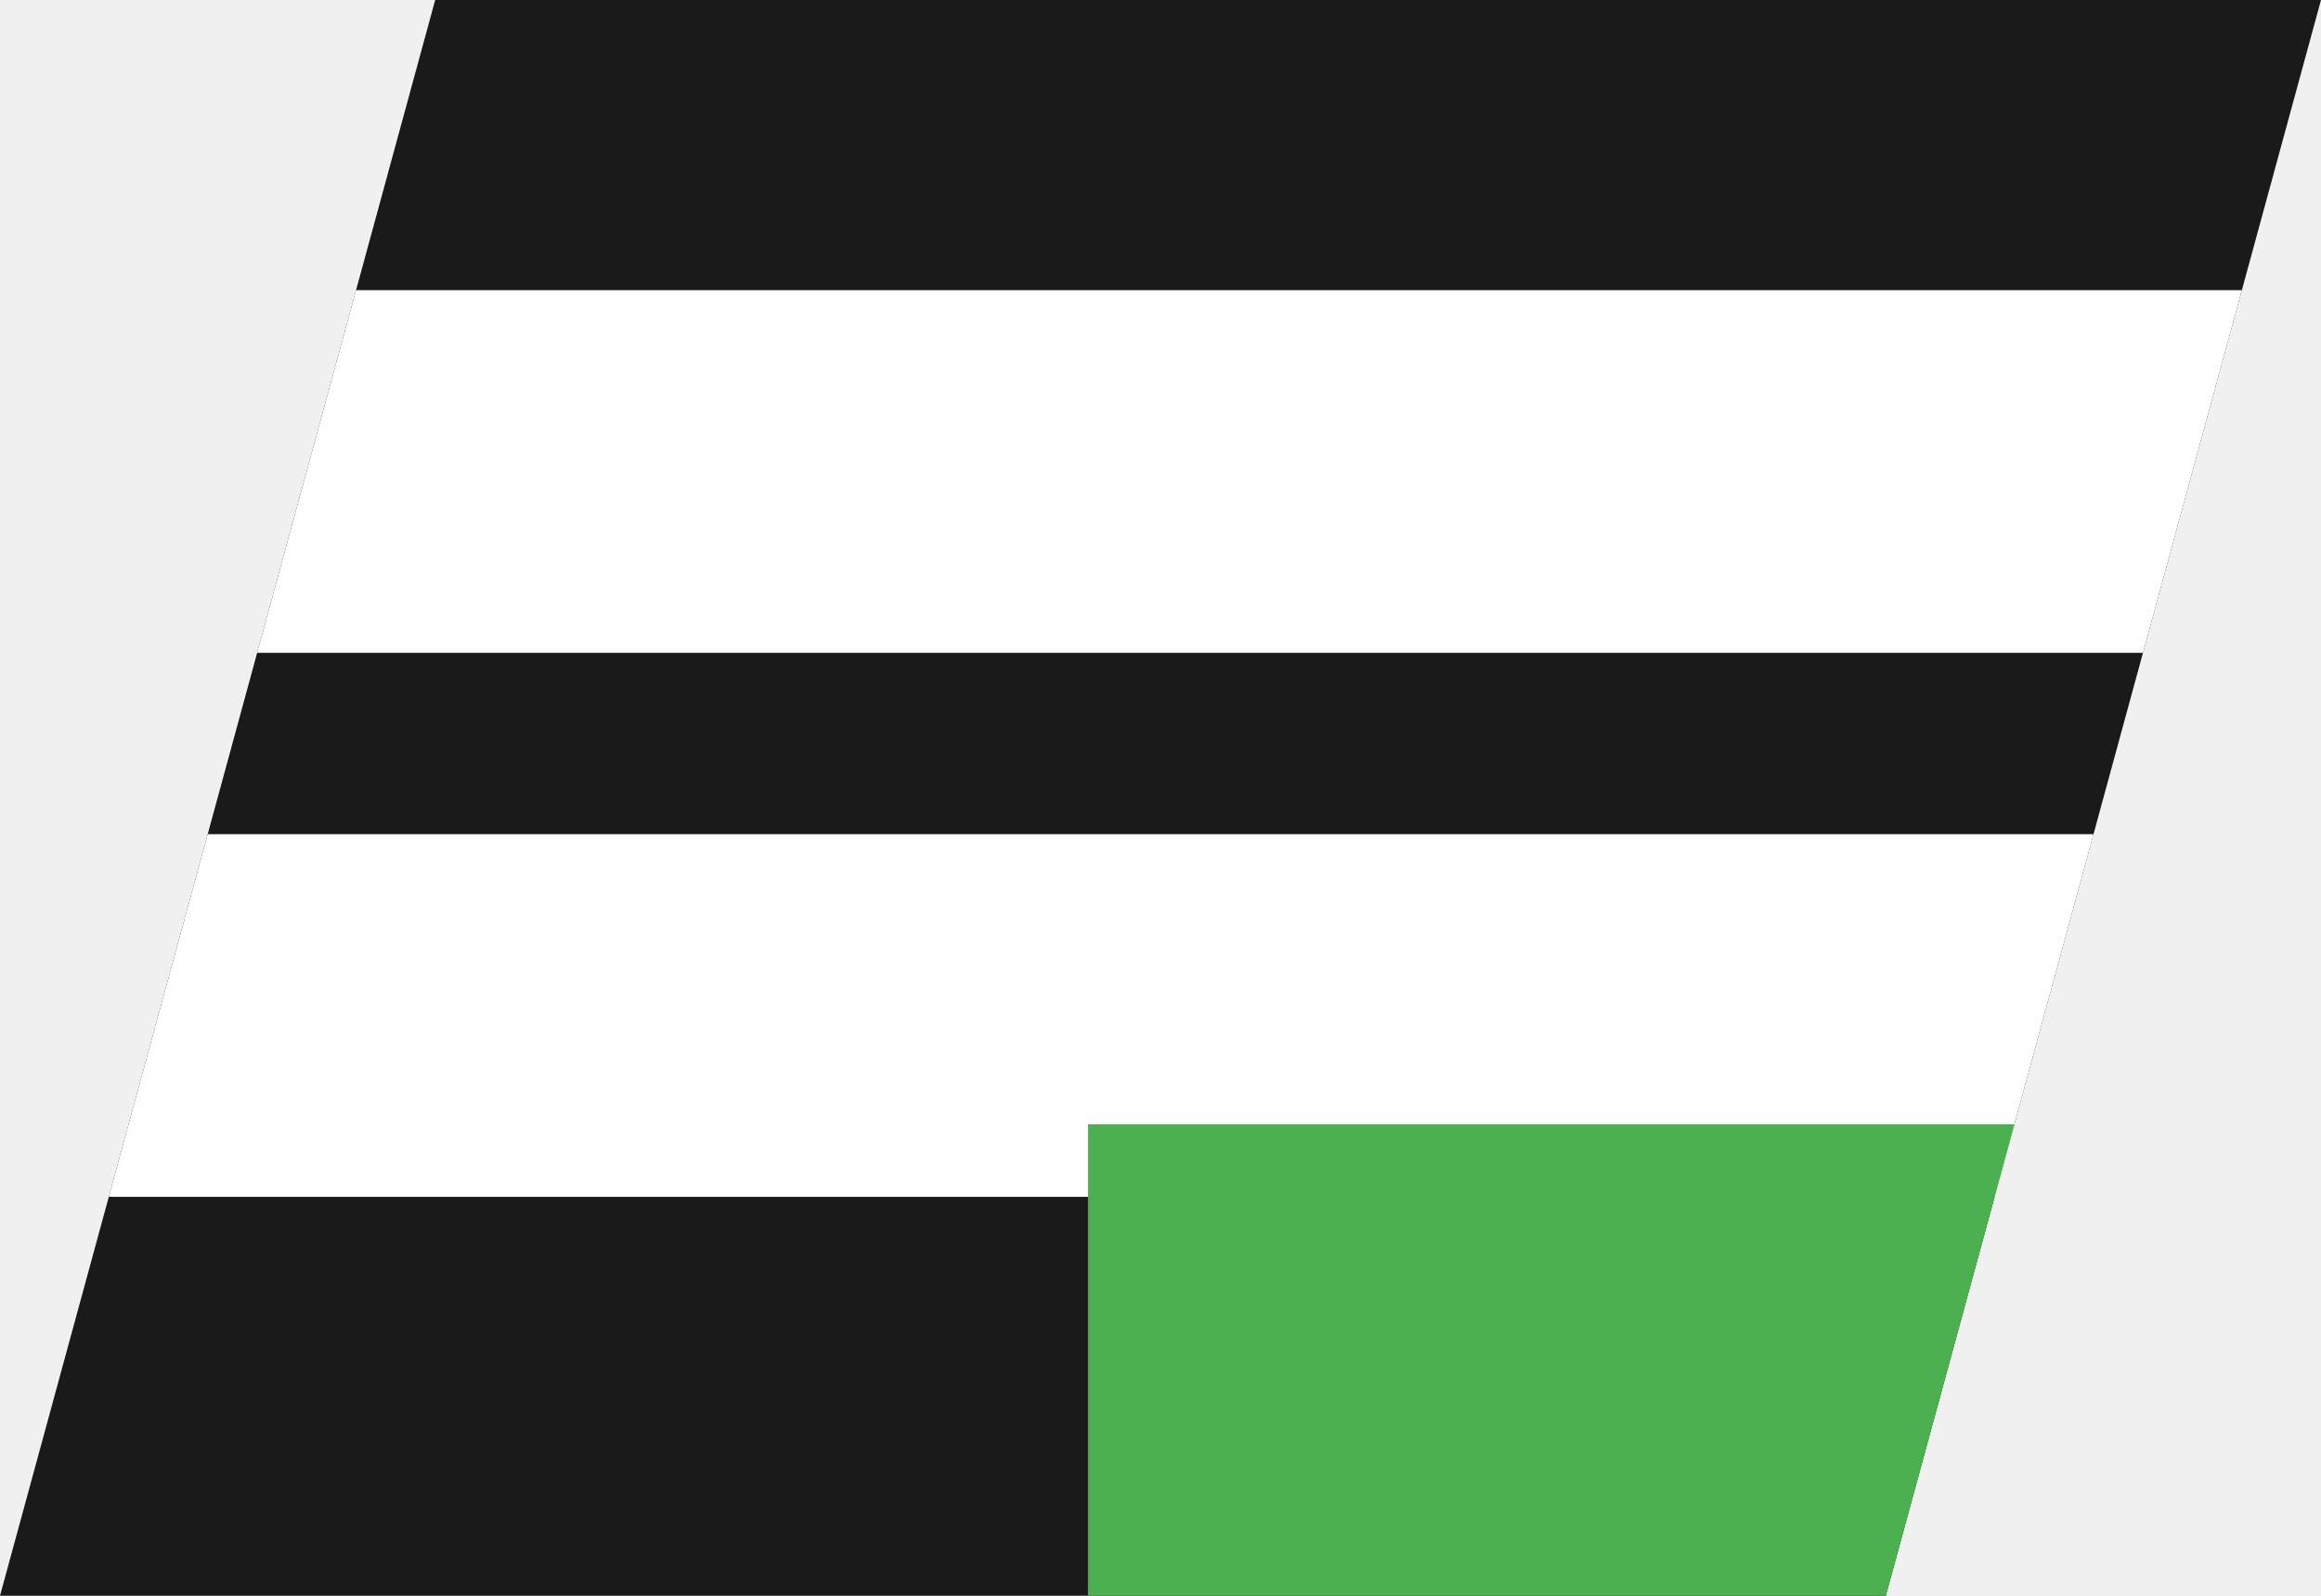
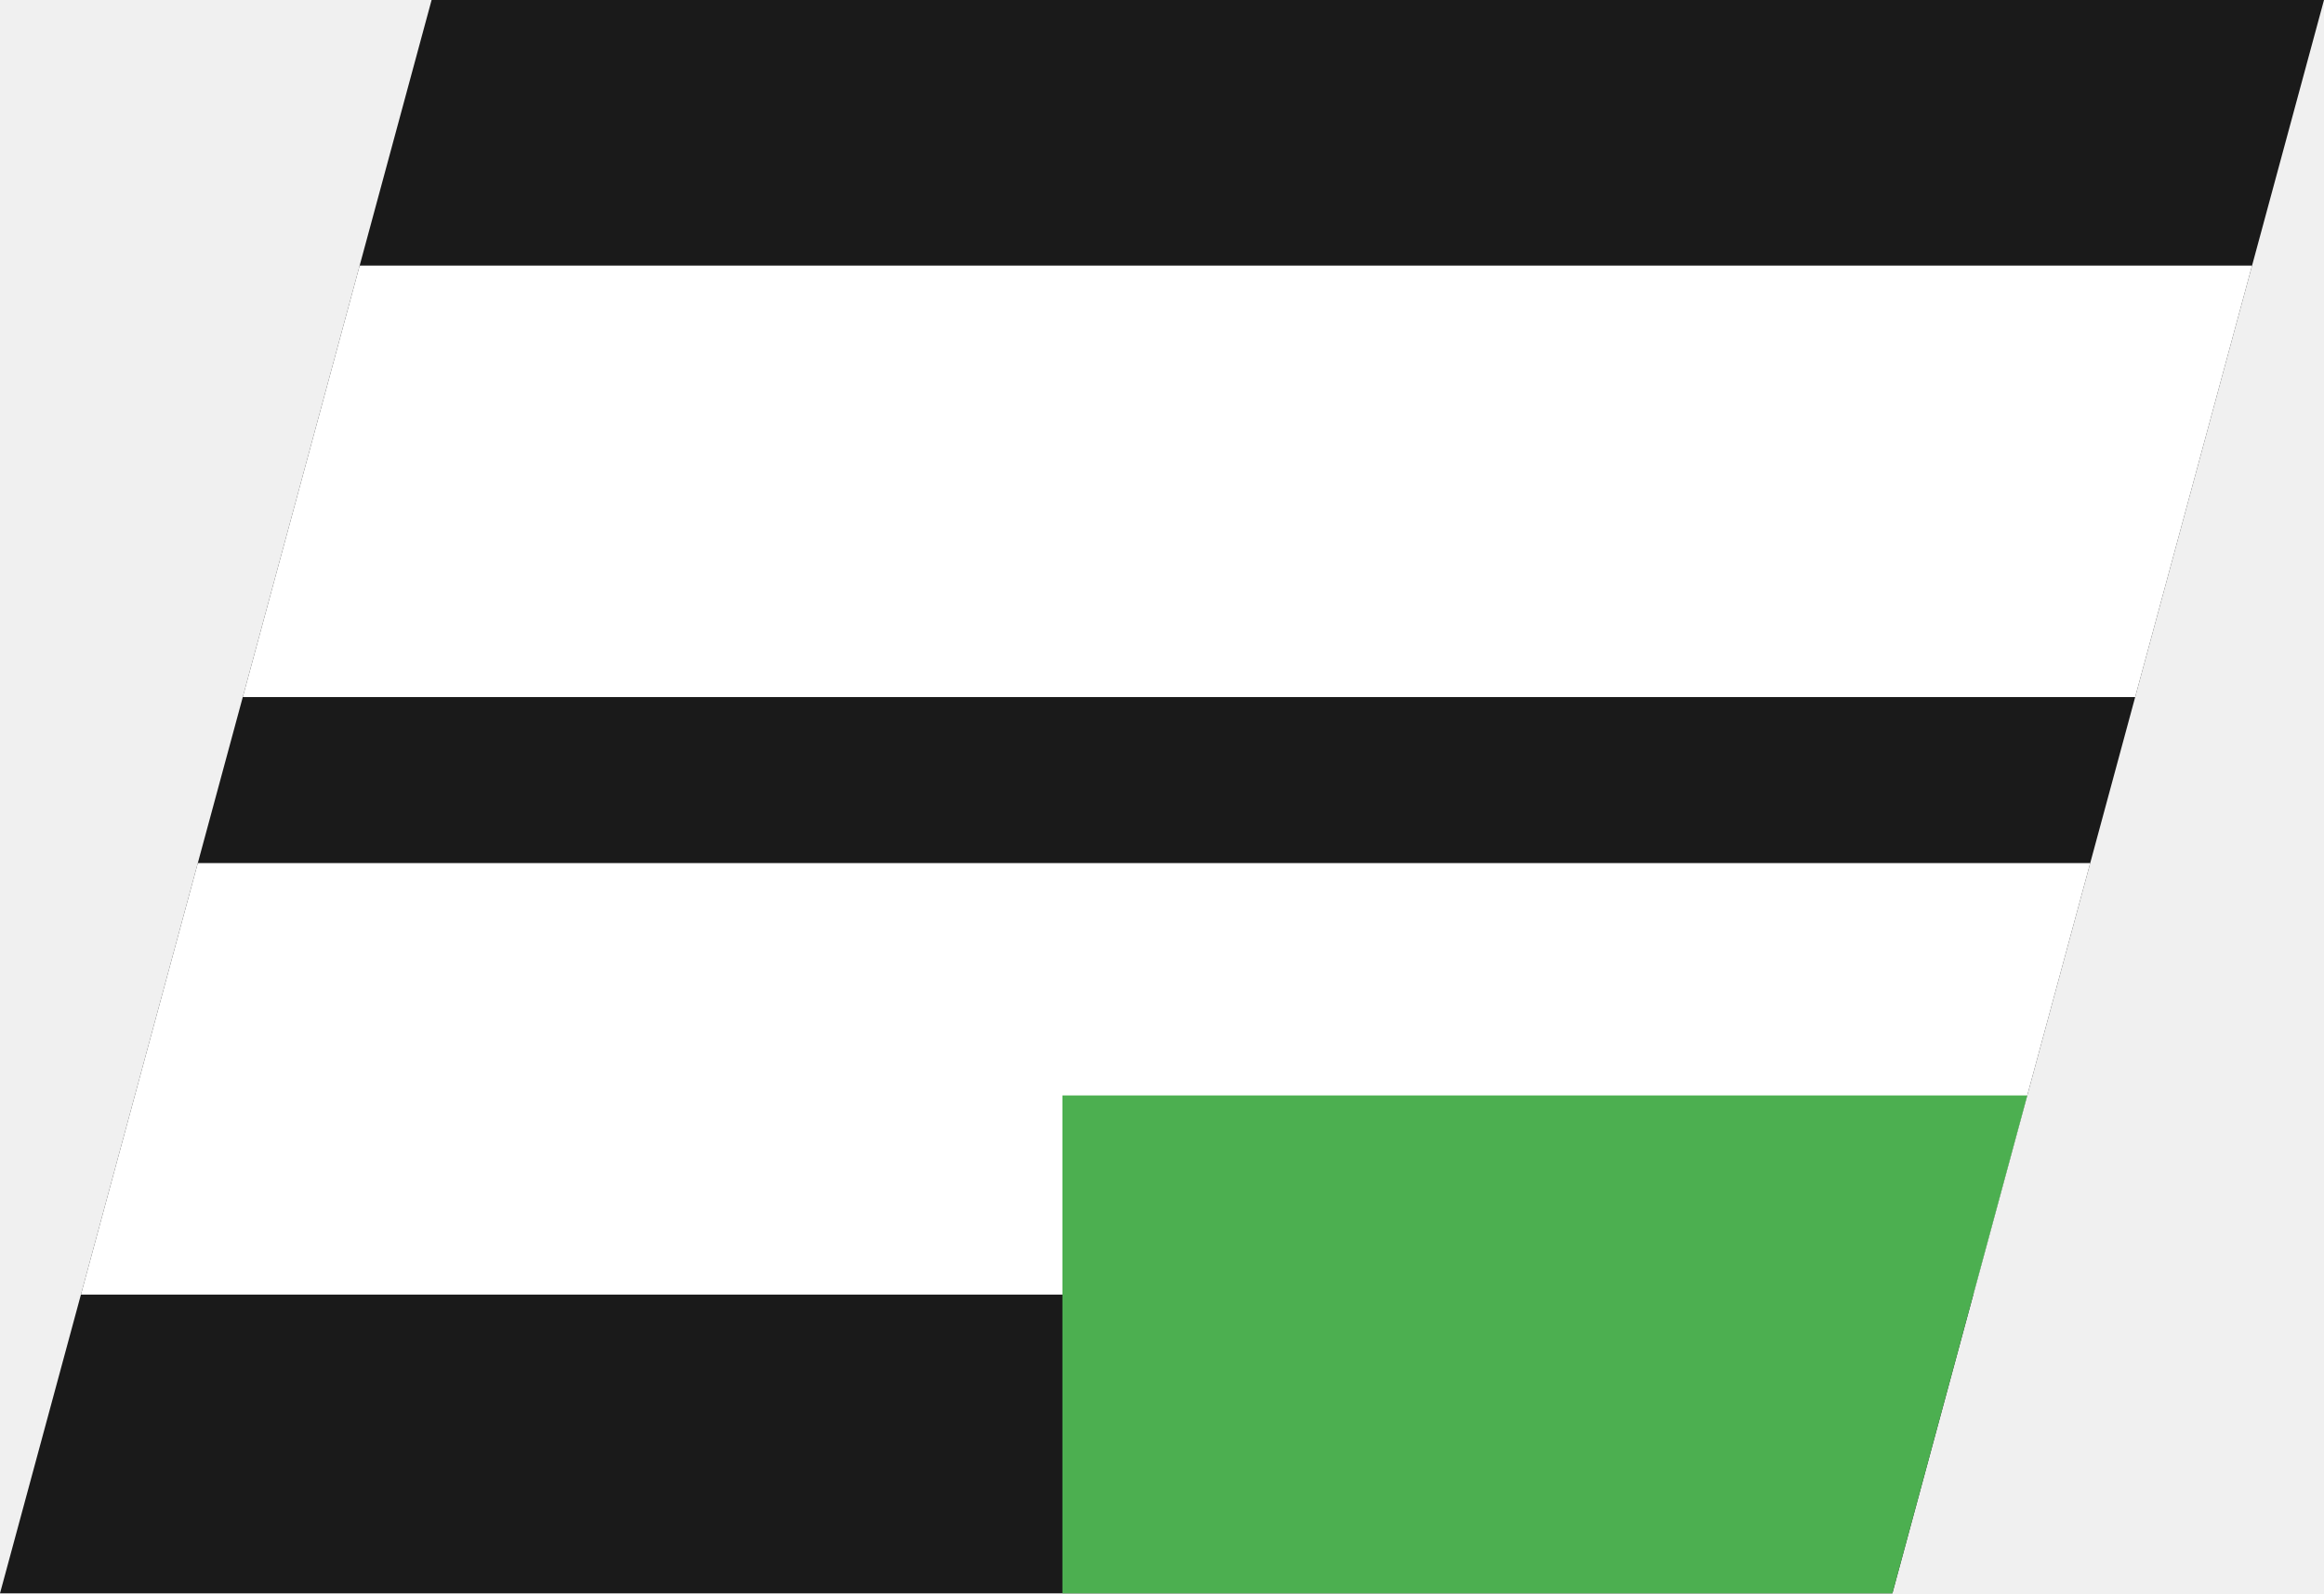
- <svg xmlns="http://www.w3.org/2000/svg" viewBox="0 0 64 44">
+ <svg xmlns="http://www.w3.org/2000/svg" viewBox="0 0 70 48">
  <defs>
-     <clipPath id="fv">
-       <polygon points="12,0 64,0 52,44 0,44" />
+     <clipPath id="c">
+       <polygon points="13,0 70,0 57,48 0,48" />
    </clipPath>
  </defs>
-   <polygon points="12,0 64,0 52,44 0,44" fill="#1A1A1A" />
-   <g clip-path="url(#fv)">
-     <rect x="-4" y="8" width="80" height="10" fill="#FFFFFF" />
-     <rect x="-4" y="23" width="80" height="10" fill="#FFFFFF" />
-     <rect x="30" y="31" width="48" height="22" fill="#4CAF50" />
+   <polygon points="13,0 70,0 57,48 0,48" fill="#1A1A1A" />
+   <g clip-path="url(#c)">
+     <rect x="-5" y="8" width="85" height="13" fill="#FFFFFF" />
+     <rect x="-5" y="26" width="85" height="13" fill="#FFFFFF" />
+     <rect x="32" y="33" width="50" height="22" fill="#4CAF50" />
  </g>
</svg>
